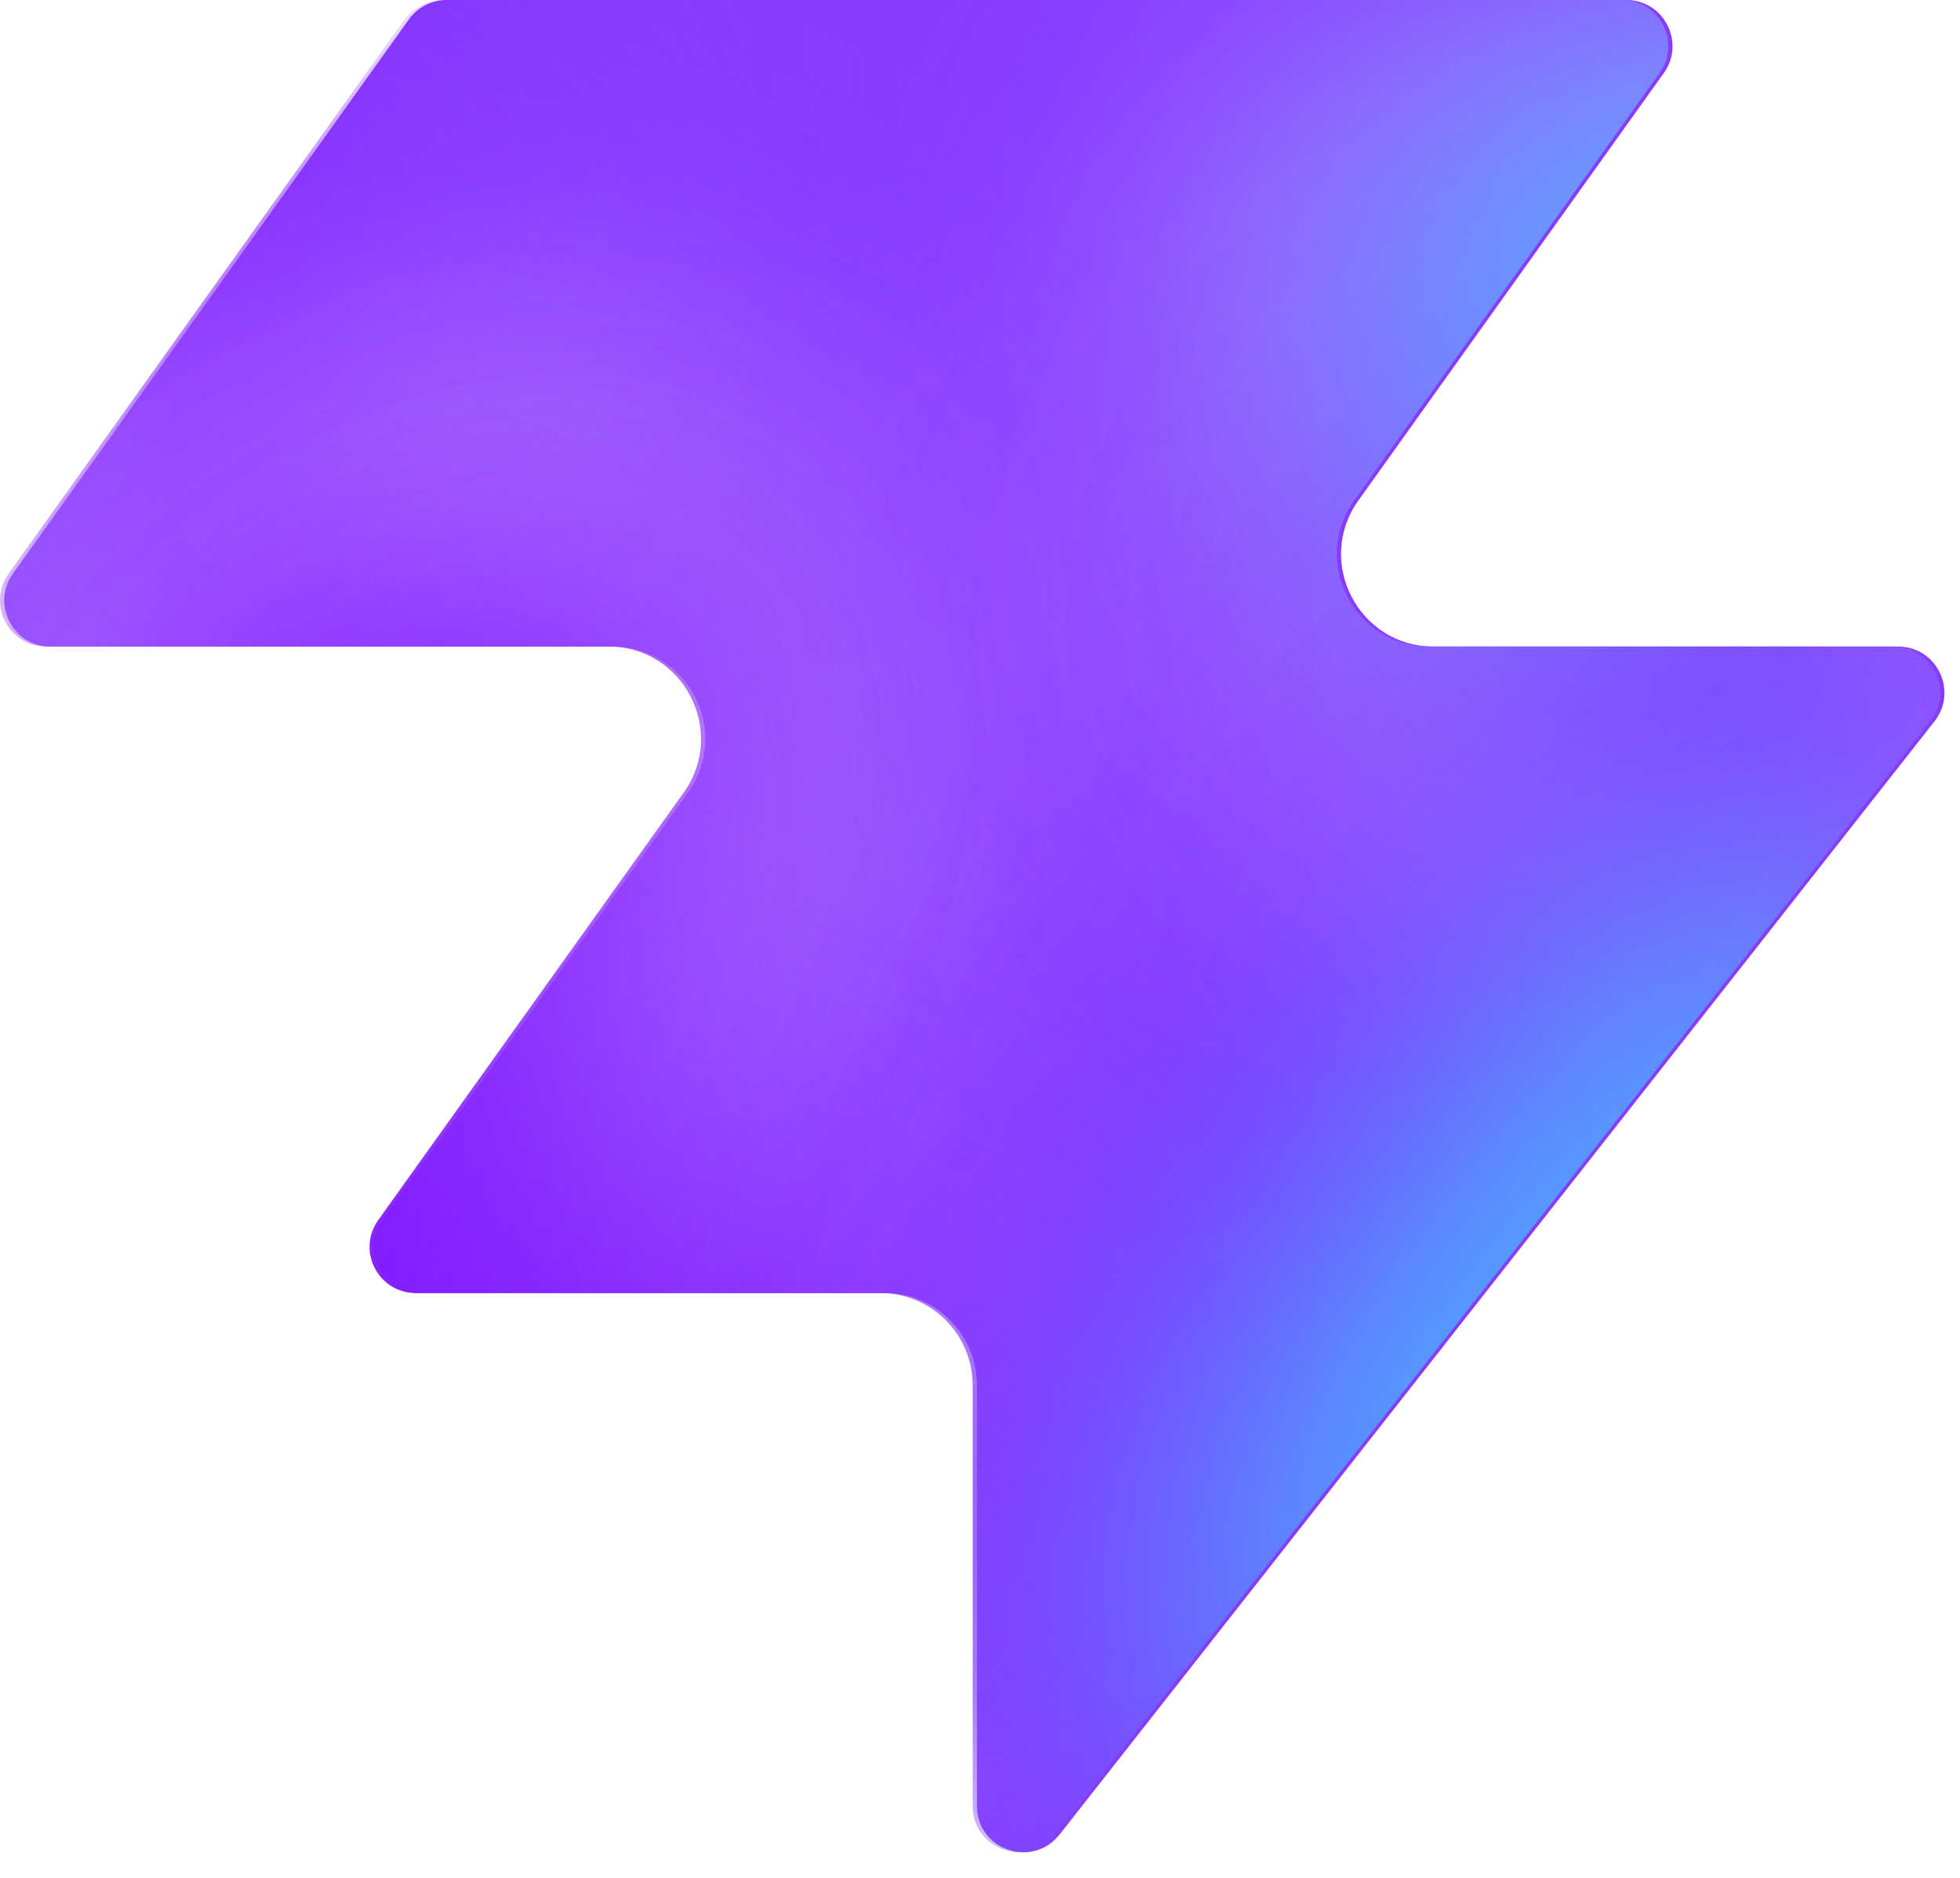
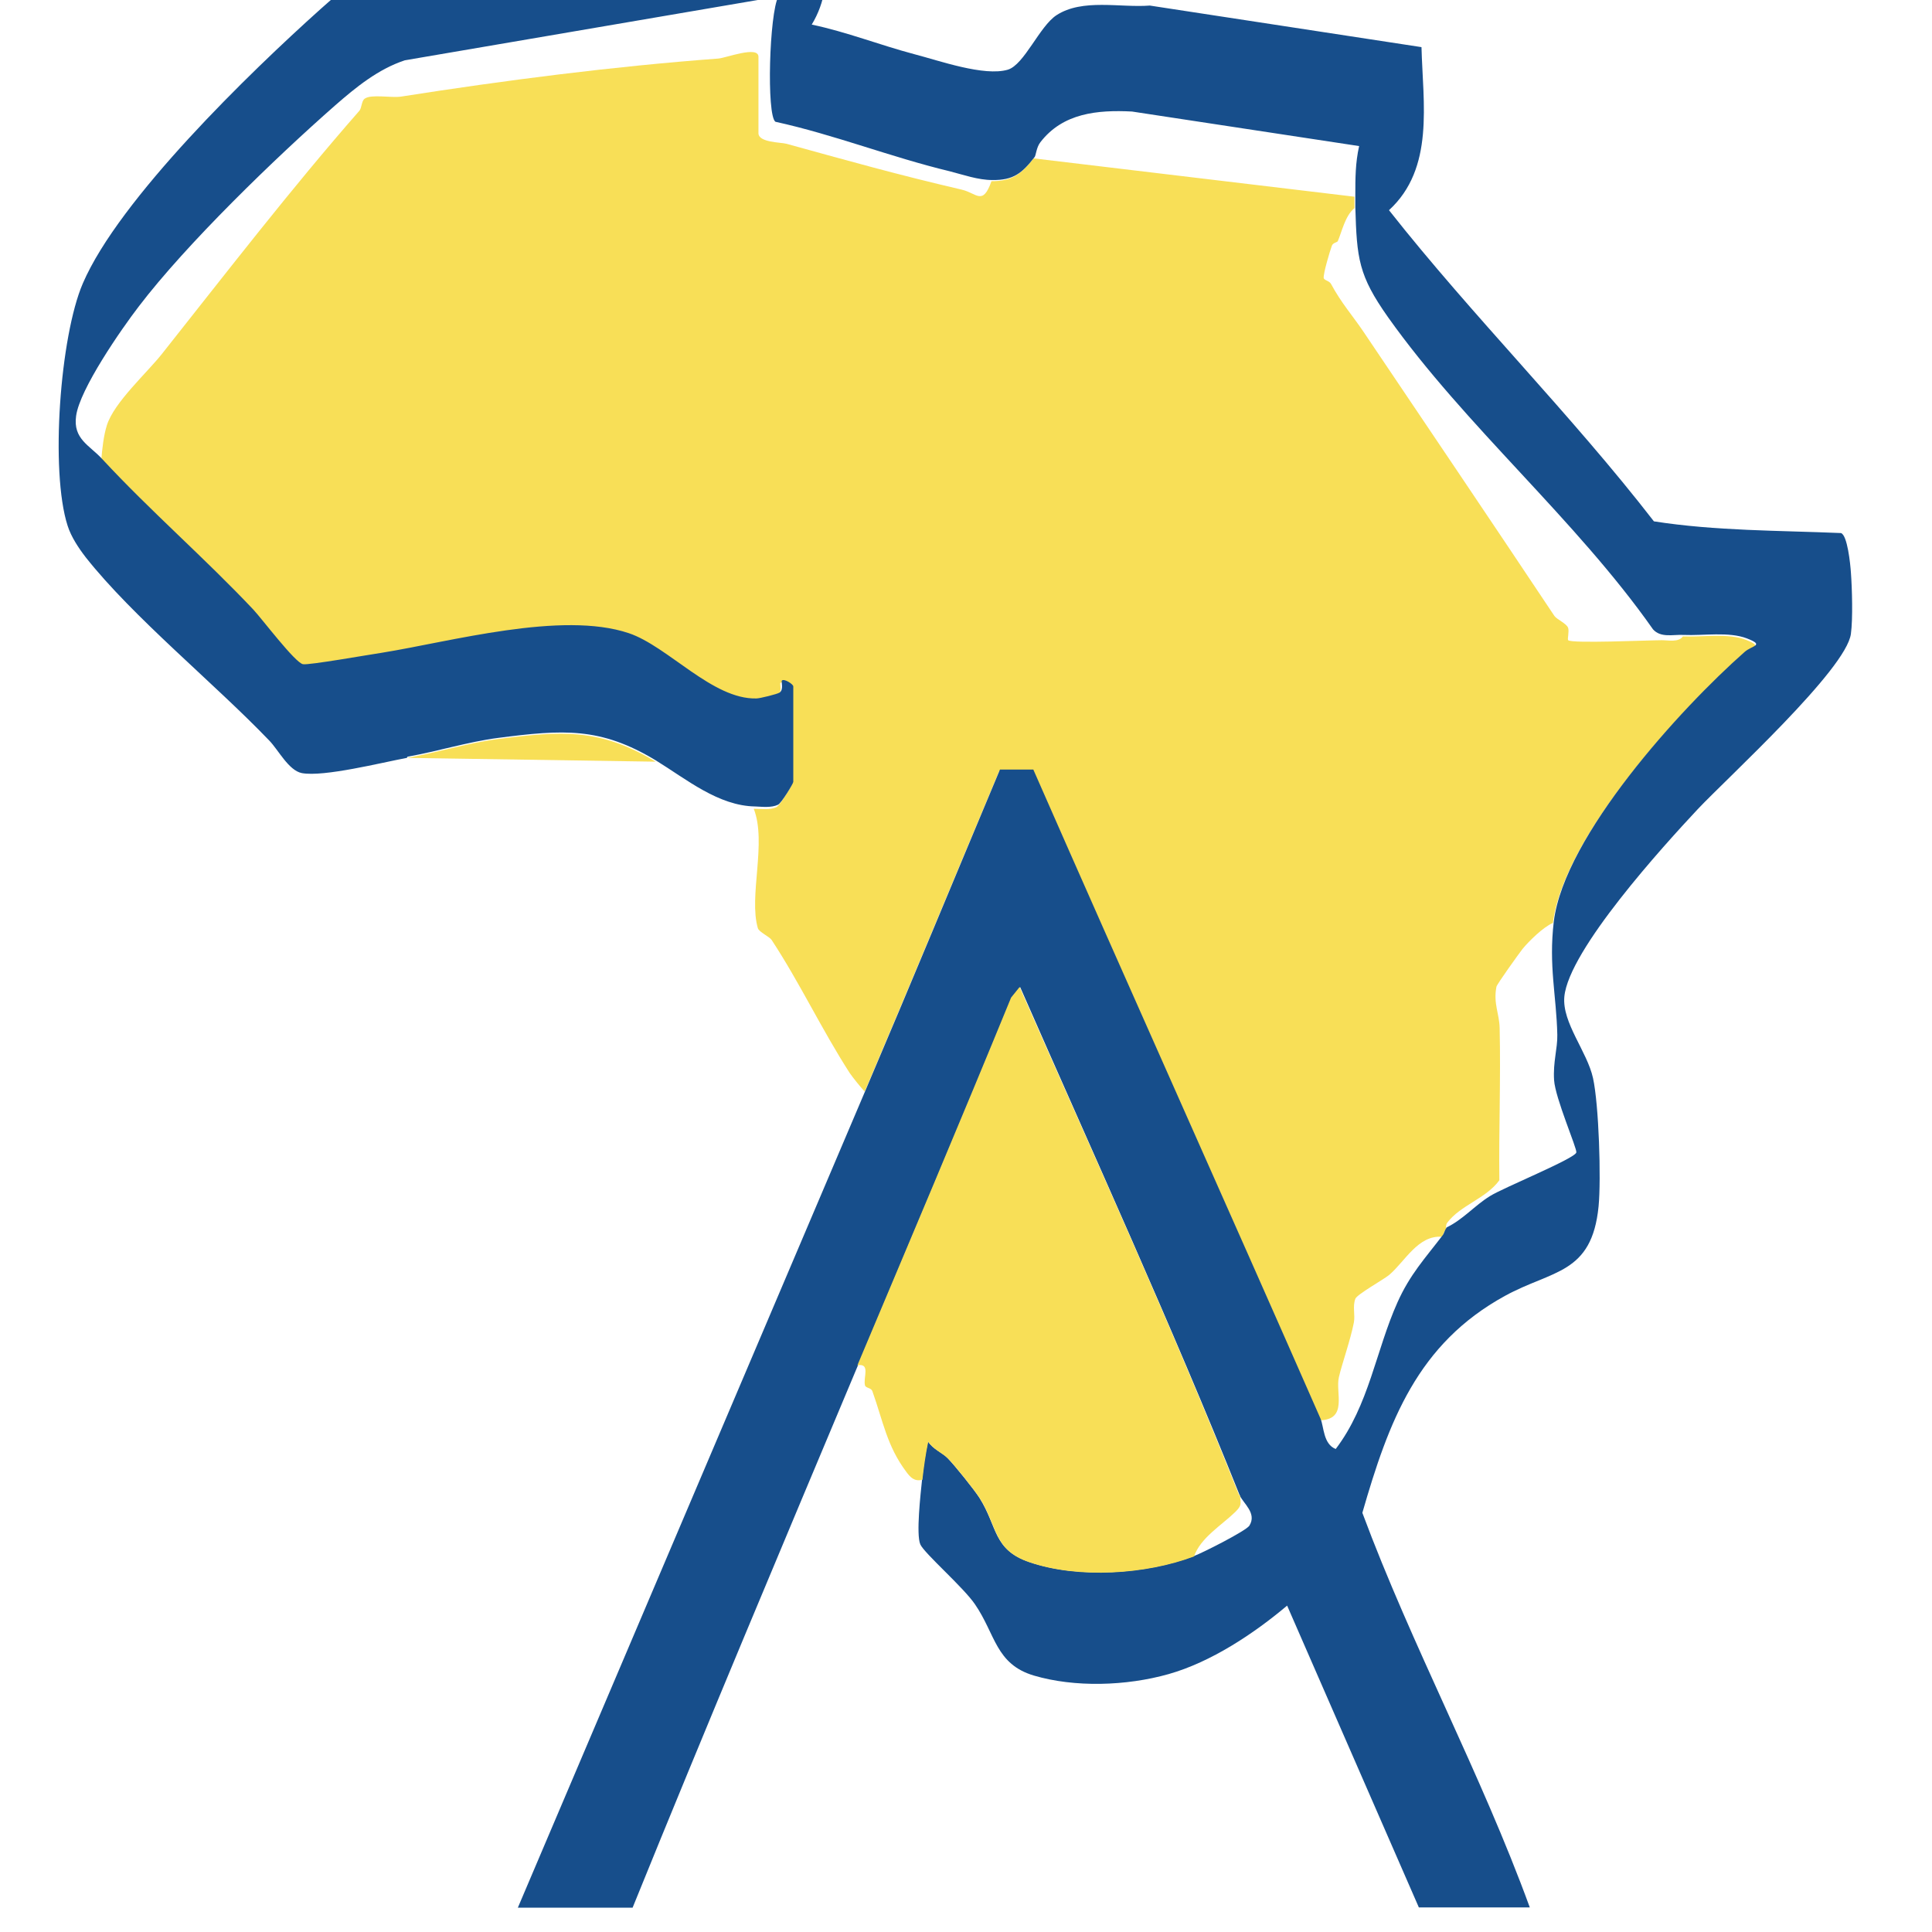
- <svg xmlns="http://www.w3.org/2000/svg" width="48" height="46" fill="none" viewBox="0 0 48 46">
-   <path fill="#863bff" d="M25.946 44.938c-.664.845-2.021.375-2.021-.698V33.937a2.26 2.26 0 0 0-2.262-2.262H10.287c-.92 0-1.456-1.04-.92-1.788l7.48-10.471c1.07-1.497 0-3.578-1.842-3.578H1.237c-.92 0-1.456-1.04-.92-1.788L10.013.474c.214-.297.556-.474.92-.474h28.894c.92 0 1.456 1.04.92 1.788l-7.48 10.471c-1.07 1.498 0 3.579 1.842 3.579h11.377c.943 0 1.473 1.088.89 1.83L25.947 44.94z" style="fill:#863bff;fill:color(display-p3 .525 .23 1);fill-opacity:1" />
-   <mask id="a" width="48" height="46" x="0" y="0" maskUnits="userSpaceOnUse" style="mask-type:alpha">
-     <path fill="#000" d="M25.842 44.938c-.664.844-2.021.375-2.021-.698V33.937a2.26 2.26 0 0 0-2.262-2.262H10.183c-.92 0-1.456-1.04-.92-1.788l7.48-10.471c1.07-1.498 0-3.579-1.842-3.579H1.133c-.92 0-1.456-1.04-.92-1.787L9.91.473c.214-.297.556-.474.92-.474h28.894c.92 0 1.456 1.04.92 1.788l-7.48 10.471c-1.07 1.498 0 3.578 1.842 3.578h11.377c.943 0 1.473 1.088.89 1.832L25.843 44.94z" style="fill:#000;fill-opacity:1" />
-   </mask>
-   <g mask="url(#a)">
-     <g filter="url(#b)">
-       <ellipse cx="5.508" cy="14.704" fill="#ede6ff" rx="5.508" ry="14.704" style="fill:#ede6ff;fill:color(display-p3 .927 .903 1);fill-opacity:1" transform="matrix(.00324 1 1 -.00324 -4.47 31.516)" />
-     </g>
-     <g filter="url(#c)">
-       <ellipse cx="10.399" cy="29.851" fill="#ede6ff" rx="10.399" ry="29.851" style="fill:#ede6ff;fill:color(display-p3 .927 .903 1);fill-opacity:1" transform="matrix(.00324 1 1 -.00324 -39.328 7.883)" />
-     </g>
-     <g filter="url(#d)">
-       <ellipse cx="5.508" cy="30.487" fill="#7e14ff" rx="5.508" ry="30.487" style="fill:#7e14ff;fill:color(display-p3 .492 .077 1);fill-opacity:1" transform="rotate(89.814 -25.913 -14.639)scale(1 -1)" />
-     </g>
-     <g filter="url(#e)">
-       <ellipse cx="5.508" cy="30.599" fill="#7e14ff" rx="5.508" ry="30.599" style="fill:#7e14ff;fill:color(display-p3 .492 .077 1);fill-opacity:1" transform="rotate(89.814 -32.644 -3.334)scale(1 -1)" />
-     </g>
-     <g filter="url(#f)">
-       <ellipse cx="5.508" cy="30.599" fill="#7e14ff" rx="5.508" ry="30.599" style="fill:#7e14ff;fill:color(display-p3 .492 .077 1);fill-opacity:1" transform="matrix(.00324 1 1 -.00324 -34.34 30.47)" />
-     </g>
-     <g filter="url(#g)">
-       <ellipse cx="14.072" cy="22.078" fill="#ede6ff" rx="14.072" ry="22.078" style="fill:#ede6ff;fill:color(display-p3 .927 .903 1);fill-opacity:1" transform="rotate(93.35 24.506 48.493)scale(-1 1)" />
-     </g>
-     <g filter="url(#h)">
-       <ellipse cx="3.47" cy="21.501" fill="#7e14ff" rx="3.47" ry="21.501" style="fill:#7e14ff;fill:color(display-p3 .492 .077 1);fill-opacity:1" transform="rotate(89.009 28.708 47.59)scale(-1 1)" />
-     </g>
-     <g filter="url(#i)">
-       <ellipse cx="3.47" cy="21.501" fill="#7e14ff" rx="3.47" ry="21.501" style="fill:#7e14ff;fill:color(display-p3 .492 .077 1);fill-opacity:1" transform="rotate(89.009 28.708 47.59)scale(-1 1)" />
-     </g>
-     <g filter="url(#j)">
-       <ellipse cx=".387" cy="8.972" fill="#7e14ff" rx="4.407" ry="29.108" style="fill:#7e14ff;fill:color(display-p3 .492 .077 1);fill-opacity:1" transform="rotate(39.51 .387 8.972)" />
-     </g>
-     <g filter="url(#k)">
-       <ellipse cx="47.523" cy="-6.092" fill="#7e14ff" rx="4.407" ry="29.108" style="fill:#7e14ff;fill:color(display-p3 .492 .077 1);fill-opacity:1" transform="rotate(37.892 47.523 -6.092)" />
-     </g>
-     <g filter="url(#l)">
-       <ellipse cx="41.412" cy="6.333" fill="#47bfff" rx="5.971" ry="9.665" style="fill:#47bfff;fill:color(display-p3 .28 .748 1);fill-opacity:1" transform="rotate(37.892 41.412 6.333)" />
-     </g>
-     <g filter="url(#m)">
-       <ellipse cx="-1.879" cy="38.332" fill="#7e14ff" rx="4.407" ry="29.108" style="fill:#7e14ff;fill:color(display-p3 .492 .077 1);fill-opacity:1" transform="rotate(37.892 -1.88 38.332)" />
-     </g>
-     <g filter="url(#n)">
-       <ellipse cx="-1.879" cy="38.332" fill="#7e14ff" rx="4.407" ry="29.108" style="fill:#7e14ff;fill:color(display-p3 .492 .077 1);fill-opacity:1" transform="rotate(37.892 -1.88 38.332)" />
-     </g>
-     <g filter="url(#o)">
-       <ellipse cx="35.651" cy="29.907" fill="#7e14ff" rx="4.407" ry="29.108" style="fill:#7e14ff;fill:color(display-p3 .492 .077 1);fill-opacity:1" transform="rotate(37.892 35.651 29.907)" />
-     </g>
-     <g filter="url(#p)">
-       <ellipse cx="38.418" cy="32.4" fill="#47bfff" rx="5.971" ry="15.297" style="fill:#47bfff;fill:color(display-p3 .28 .748 1);fill-opacity:1" transform="rotate(37.892 38.418 32.4)" />
-     </g>
-   </g>
+ <svg xmlns="http://www.w3.org/2000/svg" viewBox="48 4 66 66">
  <defs>
-     <filter id="b" width="60.045" height="41.654" x="-19.77" y="16.149" color-interpolation-filters="sRGB" filterUnits="userSpaceOnUse">
-       <feFlood flood-opacity="0" result="BackgroundImageFix" />
-       <feBlend in="SourceGraphic" in2="BackgroundImageFix" result="shape" />
-       <feGaussianBlur result="effect1_foregroundBlur_2002_17158" stdDeviation="7.659" />
-     </filter>
-     <filter id="c" width="90.34" height="51.437" x="-54.613" y="-7.533" color-interpolation-filters="sRGB" filterUnits="userSpaceOnUse">
-       <feFlood flood-opacity="0" result="BackgroundImageFix" />
-       <feBlend in="SourceGraphic" in2="BackgroundImageFix" result="shape" />
-       <feGaussianBlur result="effect1_foregroundBlur_2002_17158" stdDeviation="7.659" />
-     </filter>
-     <filter id="d" width="79.355" height="29.4" x="-49.64" y="2.03" color-interpolation-filters="sRGB" filterUnits="userSpaceOnUse">
-       <feFlood flood-opacity="0" result="BackgroundImageFix" />
-       <feBlend in="SourceGraphic" in2="BackgroundImageFix" result="shape" />
-       <feGaussianBlur result="effect1_foregroundBlur_2002_17158" stdDeviation="4.596" />
-     </filter>
-     <filter id="e" width="79.579" height="29.4" x="-45.045" y="20.029" color-interpolation-filters="sRGB" filterUnits="userSpaceOnUse">
-       <feFlood flood-opacity="0" result="BackgroundImageFix" />
-       <feBlend in="SourceGraphic" in2="BackgroundImageFix" result="shape" />
-       <feGaussianBlur result="effect1_foregroundBlur_2002_17158" stdDeviation="4.596" />
-     </filter>
-     <filter id="f" width="79.579" height="29.4" x="-43.513" y="21.178" color-interpolation-filters="sRGB" filterUnits="userSpaceOnUse">
-       <feFlood flood-opacity="0" result="BackgroundImageFix" />
-       <feBlend in="SourceGraphic" in2="BackgroundImageFix" result="shape" />
-       <feGaussianBlur result="effect1_foregroundBlur_2002_17158" stdDeviation="4.596" />
-     </filter>
-     <filter id="g" width="74.749" height="58.852" x="15.756" y="-17.901" color-interpolation-filters="sRGB" filterUnits="userSpaceOnUse">
-       <feFlood flood-opacity="0" result="BackgroundImageFix" />
-       <feBlend in="SourceGraphic" in2="BackgroundImageFix" result="shape" />
-       <feGaussianBlur result="effect1_foregroundBlur_2002_17158" stdDeviation="7.659" />
-     </filter>
-     <filter id="h" width="61.377" height="25.362" x="23.548" y="2.284" color-interpolation-filters="sRGB" filterUnits="userSpaceOnUse">
-       <feFlood flood-opacity="0" result="BackgroundImageFix" />
-       <feBlend in="SourceGraphic" in2="BackgroundImageFix" result="shape" />
-       <feGaussianBlur result="effect1_foregroundBlur_2002_17158" stdDeviation="4.596" />
-     </filter>
-     <filter id="i" width="61.377" height="25.362" x="23.548" y="2.284" color-interpolation-filters="sRGB" filterUnits="userSpaceOnUse">
-       <feFlood flood-opacity="0" result="BackgroundImageFix" />
-       <feBlend in="SourceGraphic" in2="BackgroundImageFix" result="shape" />
-       <feGaussianBlur result="effect1_foregroundBlur_2002_17158" stdDeviation="4.596" />
-     </filter>
-     <filter id="j" width="56.045" height="63.649" x="-27.636" y="-22.853" color-interpolation-filters="sRGB" filterUnits="userSpaceOnUse">
-       <feFlood flood-opacity="0" result="BackgroundImageFix" />
-       <feBlend in="SourceGraphic" in2="BackgroundImageFix" result="shape" />
-       <feGaussianBlur result="effect1_foregroundBlur_2002_17158" stdDeviation="4.596" />
-     </filter>
-     <filter id="k" width="54.814" height="64.646" x="20.116" y="-38.415" color-interpolation-filters="sRGB" filterUnits="userSpaceOnUse">
-       <feFlood flood-opacity="0" result="BackgroundImageFix" />
-       <feBlend in="SourceGraphic" in2="BackgroundImageFix" result="shape" />
-       <feGaussianBlur result="effect1_foregroundBlur_2002_17158" stdDeviation="4.596" />
-     </filter>
-     <filter id="l" width="33.541" height="35.313" x="24.641" y="-11.323" color-interpolation-filters="sRGB" filterUnits="userSpaceOnUse">
-       <feFlood flood-opacity="0" result="BackgroundImageFix" />
-       <feBlend in="SourceGraphic" in2="BackgroundImageFix" result="shape" />
-       <feGaussianBlur result="effect1_foregroundBlur_2002_17158" stdDeviation="4.596" />
-     </filter>
-     <filter id="m" width="54.814" height="64.646" x="-29.286" y="6.009" color-interpolation-filters="sRGB" filterUnits="userSpaceOnUse">
-       <feFlood flood-opacity="0" result="BackgroundImageFix" />
-       <feBlend in="SourceGraphic" in2="BackgroundImageFix" result="shape" />
-       <feGaussianBlur result="effect1_foregroundBlur_2002_17158" stdDeviation="4.596" />
-     </filter>
-     <filter id="n" width="54.814" height="64.646" x="-29.286" y="6.009" color-interpolation-filters="sRGB" filterUnits="userSpaceOnUse">
-       <feFlood flood-opacity="0" result="BackgroundImageFix" />
-       <feBlend in="SourceGraphic" in2="BackgroundImageFix" result="shape" />
-       <feGaussianBlur result="effect1_foregroundBlur_2002_17158" stdDeviation="4.596" />
-     </filter>
-     <filter id="o" width="54.814" height="64.646" x="8.244" y="-2.416" color-interpolation-filters="sRGB" filterUnits="userSpaceOnUse">
-       <feFlood flood-opacity="0" result="BackgroundImageFix" />
-       <feBlend in="SourceGraphic" in2="BackgroundImageFix" result="shape" />
-       <feGaussianBlur result="effect1_foregroundBlur_2002_17158" stdDeviation="4.596" />
-     </filter>
-     <filter id="p" width="39.409" height="43.623" x="18.713" y="10.588" color-interpolation-filters="sRGB" filterUnits="userSpaceOnUse">
-       <feFlood flood-opacity="0" result="BackgroundImageFix" />
-       <feBlend in="SourceGraphic" in2="BackgroundImageFix" result="shape" />
-       <feGaussianBlur result="effect1_foregroundBlur_2002_17158" stdDeviation="4.596" />
-     </filter>
+     <style>
+       .cls-1 { fill: #f8df57; }
+       .cls-2 { fill: #264672; }
+       .cls-3 { fill: #174e8b; }
+     </style>
  </defs>
+   <path class="cls-1" d="M51.46,19.71c.03-.37.08-.83.19-1.18.25-.79,1.37-1.79,1.89-2.45,2.22-2.8,4.4-5.63,6.74-8.3.08-.1.07-.34.18-.41.22-.16.9-.02,1.24-.07,3.57-.56,7.23-1.03,10.84-1.3.26-.02,1.37-.45,1.37-.06v2.61c0,.32.76.31.95.36,2.14.59,3.81,1.06,6,1.57.51.12.71.56,1.01-.29.71,0,1.01-.24,1.44-.78l10.96,1.31c0,.13,0,.26,0,.39-.32.26-.43.81-.57,1.13-.02.04-.16.05-.2.15-.07.19-.3.96-.28,1.11.02.08.19.09.25.2.35.65.72,1.06,1.1,1.62,2.19,3.25,4.37,6.48,6.53,9.72.08.12.42.26.47.41.04.12-.03.38,0,.42.11.12,2.77,0,3.2,0,.22,0,.58.08.72-.13.68.03,1.55-.12,2.16.12s.17.24-.08.46c-2.2,1.94-6.16,6.28-6.52,9.21-.32.13-.83.63-1.04.89-.11.14-.88,1.21-.89,1.29-.11.58.1.91.11,1.41.04,1.73-.03,3.47-.01,5.2-.46.63-1.33.85-1.78,1.45-.06.08-.03.19-.05.22-.07.1-.09.21-.13.26-.82-.06-1.26.84-1.8,1.3-.19.16-1.11.67-1.16.82-.1.27,0,.54-.05.81-.12.61-.4,1.39-.51,1.86-.13.53.32,1.46-.66,1.48-3.25-7.4-6.56-14.77-9.81-22.17h-1.14c-1.53,3.64-3.04,7.3-4.59,10.94-.15-.16-.39-.46-.51-.63-.96-1.49-1.71-3.09-2.67-4.55-.07-.11-.43-.27-.47-.4-.32-1.09.31-2.92-.14-4.08.25,0,.56.05.78-.06.11-.06.52-.72.52-.78v-3.26c0-.08-.32-.27-.39-.2-.03.03.07.3-.08.41-.07.05-.67.2-.79.2-1.5.04-3.02-1.78-4.36-2.23-2.29-.77-6.08.29-8.44.67-.41.07-2.5.43-2.69.39-.28-.05-1.4-1.55-1.7-1.87-1.67-1.76-3.51-3.37-5.16-5.14Z" />
+   <path class="cls-3" d="M61.9,29.89c-.86.16-2.84.66-3.59.52-.45-.09-.8-.79-1.11-1.11-1.89-1.97-4.65-4.21-6.27-6.26-.24-.31-.5-.7-.62-1.08-.6-1.86-.26-6.47.52-8.28,1.24-2.88,5.7-7.2,8.12-9.37,1.57-1.4,2.36-1.91,4.48-2.31l12.69-1.99c-.14,1.68.55,3.28-.39,4.83,1.19.25,2.33.7,3.5,1.01.85.22,2.39.77,3.2.53.56-.17,1.08-1.48,1.66-1.86.89-.58,2.18-.25,3.19-.33l9.28,1.42c.05,1.93.45,4.14-1.11,5.57,2.86,3.63,6.2,6.95,9.05,10.63,2.11.33,4.26.31,6.39.4.22.07.32,1.05.34,1.35.04.54.07,1.58,0,2.09-.15,1.21-4.2,4.9-5.23,5.99-1.17,1.25-4.41,4.81-4.56,6.41-.08.89.78,1.87.98,2.78s.28,3.44.19,4.38c-.23,2.33-1.58,2.17-3.2,3.06-2.99,1.64-3.97,4.29-4.87,7.41,1.7,4.57,4.05,8.9,5.72,13.48h-3.79l-4.5-10.31c-1.14.96-2.6,1.93-4.05,2.34s-3.21.46-4.6.05c-1.31-.39-1.31-1.41-2.01-2.43-.39-.58-1.73-1.74-1.87-2.05-.15-.34.01-1.74.06-2.22.04-.44.11-.88.2-1.3.16.26.49.38.67.57.23.23.92,1.09,1.09,1.36.62.98.46,1.77,1.7,2.19,1.66.57,3.98.42,5.62-.2.3-.11,1.78-.86,1.9-1.04.27-.43-.22-.77-.33-1.04-2.34-5.84-4.97-11.59-7.5-17.36l-.29.36c-1.72,4.2-3.5,8.38-5.25,12.56-2.59,6.17-5.19,12.34-7.7,18.53h-3.92l11.88-27.93c1.55-3.64,3.06-7.3,4.59-10.95h1.14c3.25,7.4,6.56,14.77,9.81,22.17.12.28.09.87.52,1.04,1.14-1.5,1.37-3.36,2.11-5.01.43-.96.94-1.5,1.55-2.3.04-.05.06-.16.13-.26.56-.27.96-.75,1.48-1.07.46-.29,2.9-1.28,2.95-1.49.03-.13-.72-1.85-.76-2.47s.12-1.08.11-1.55c-.03-1.34-.3-2.35-.12-3.87.36-2.92,4.32-7.27,6.52-9.21.25-.22.7-.22.08-.46s-1.49-.09-2.16-.12c-.36-.02-.78.11-1.05-.19-2.64-3.76-6.41-6.94-9.05-10.66-1.01-1.43-1.07-2-1.12-3.77,0-.13,0-.26,0-.39,0-.59,0-1.11.13-1.69l-7.76-1.18c-1.18-.06-2.36.05-3.13,1.05-.14.18-.15.46-.2.51-.43.55-.72.79-1.44.78-.49,0-.99-.18-1.46-.3-2-.48-3.94-1.25-5.95-1.69-.31-.22-.21-3.7.1-4.28l-12.76,2.18c-.91.3-1.67.92-2.38,1.54-2.05,1.8-5.08,4.73-6.71,6.87-.6.78-2.02,2.83-2.14,3.74-.11.79.46,1,.89,1.47,1.65,1.78,3.5,3.38,5.16,5.14.3.32,1.43,1.82,1.7,1.87.19.04,2.28-.33,2.69-.39,2.36-.38,6.15-1.44,8.44-.67,1.34.45,2.86,2.27,4.36,2.23.12,0,.72-.15.79-.2.15-.1.05-.38.08-.41.07-.08.39.12.39.2v3.26c0,.06-.41.73-.52.78-.23.11-.53.07-.78.06-1.26-.02-2.35-.93-3.39-1.57-1.9-1.15-3.17-1.06-5.41-.77-1,.13-2.06.46-3.08.64Z" />
+   <path class="cls-1" d="M90.36,55.08c.03.31.06.35-.16.57-.46.45-1.19.88-1.41,1.52-1.64.62-3.95.77-5.62.2-1.24-.42-1.08-1.21-1.7-2.19-.17-.27-.86-1.13-1.09-1.36-.18-.18-.51-.31-.67-.57-.09.43-.15.87-.2,1.3-.27.07-.41-.08-.55-.27-.66-.88-.79-1.72-1.16-2.76-.04-.11-.22-.1-.25-.19-.07-.27.2-.77-.26-.69,1.76-4.18,3.53-8.36,5.25-12.56l.29-.36c2.54,5.76,5.17,11.51,7.5,17.36Z" />
+   <path class="cls-1" d="M70.39,30.02l-8.48-.13c1.02-.18,2.08-.51,3.08-.64,2.23-.29,3.51-.37,5.41.77Z" />
</svg>
